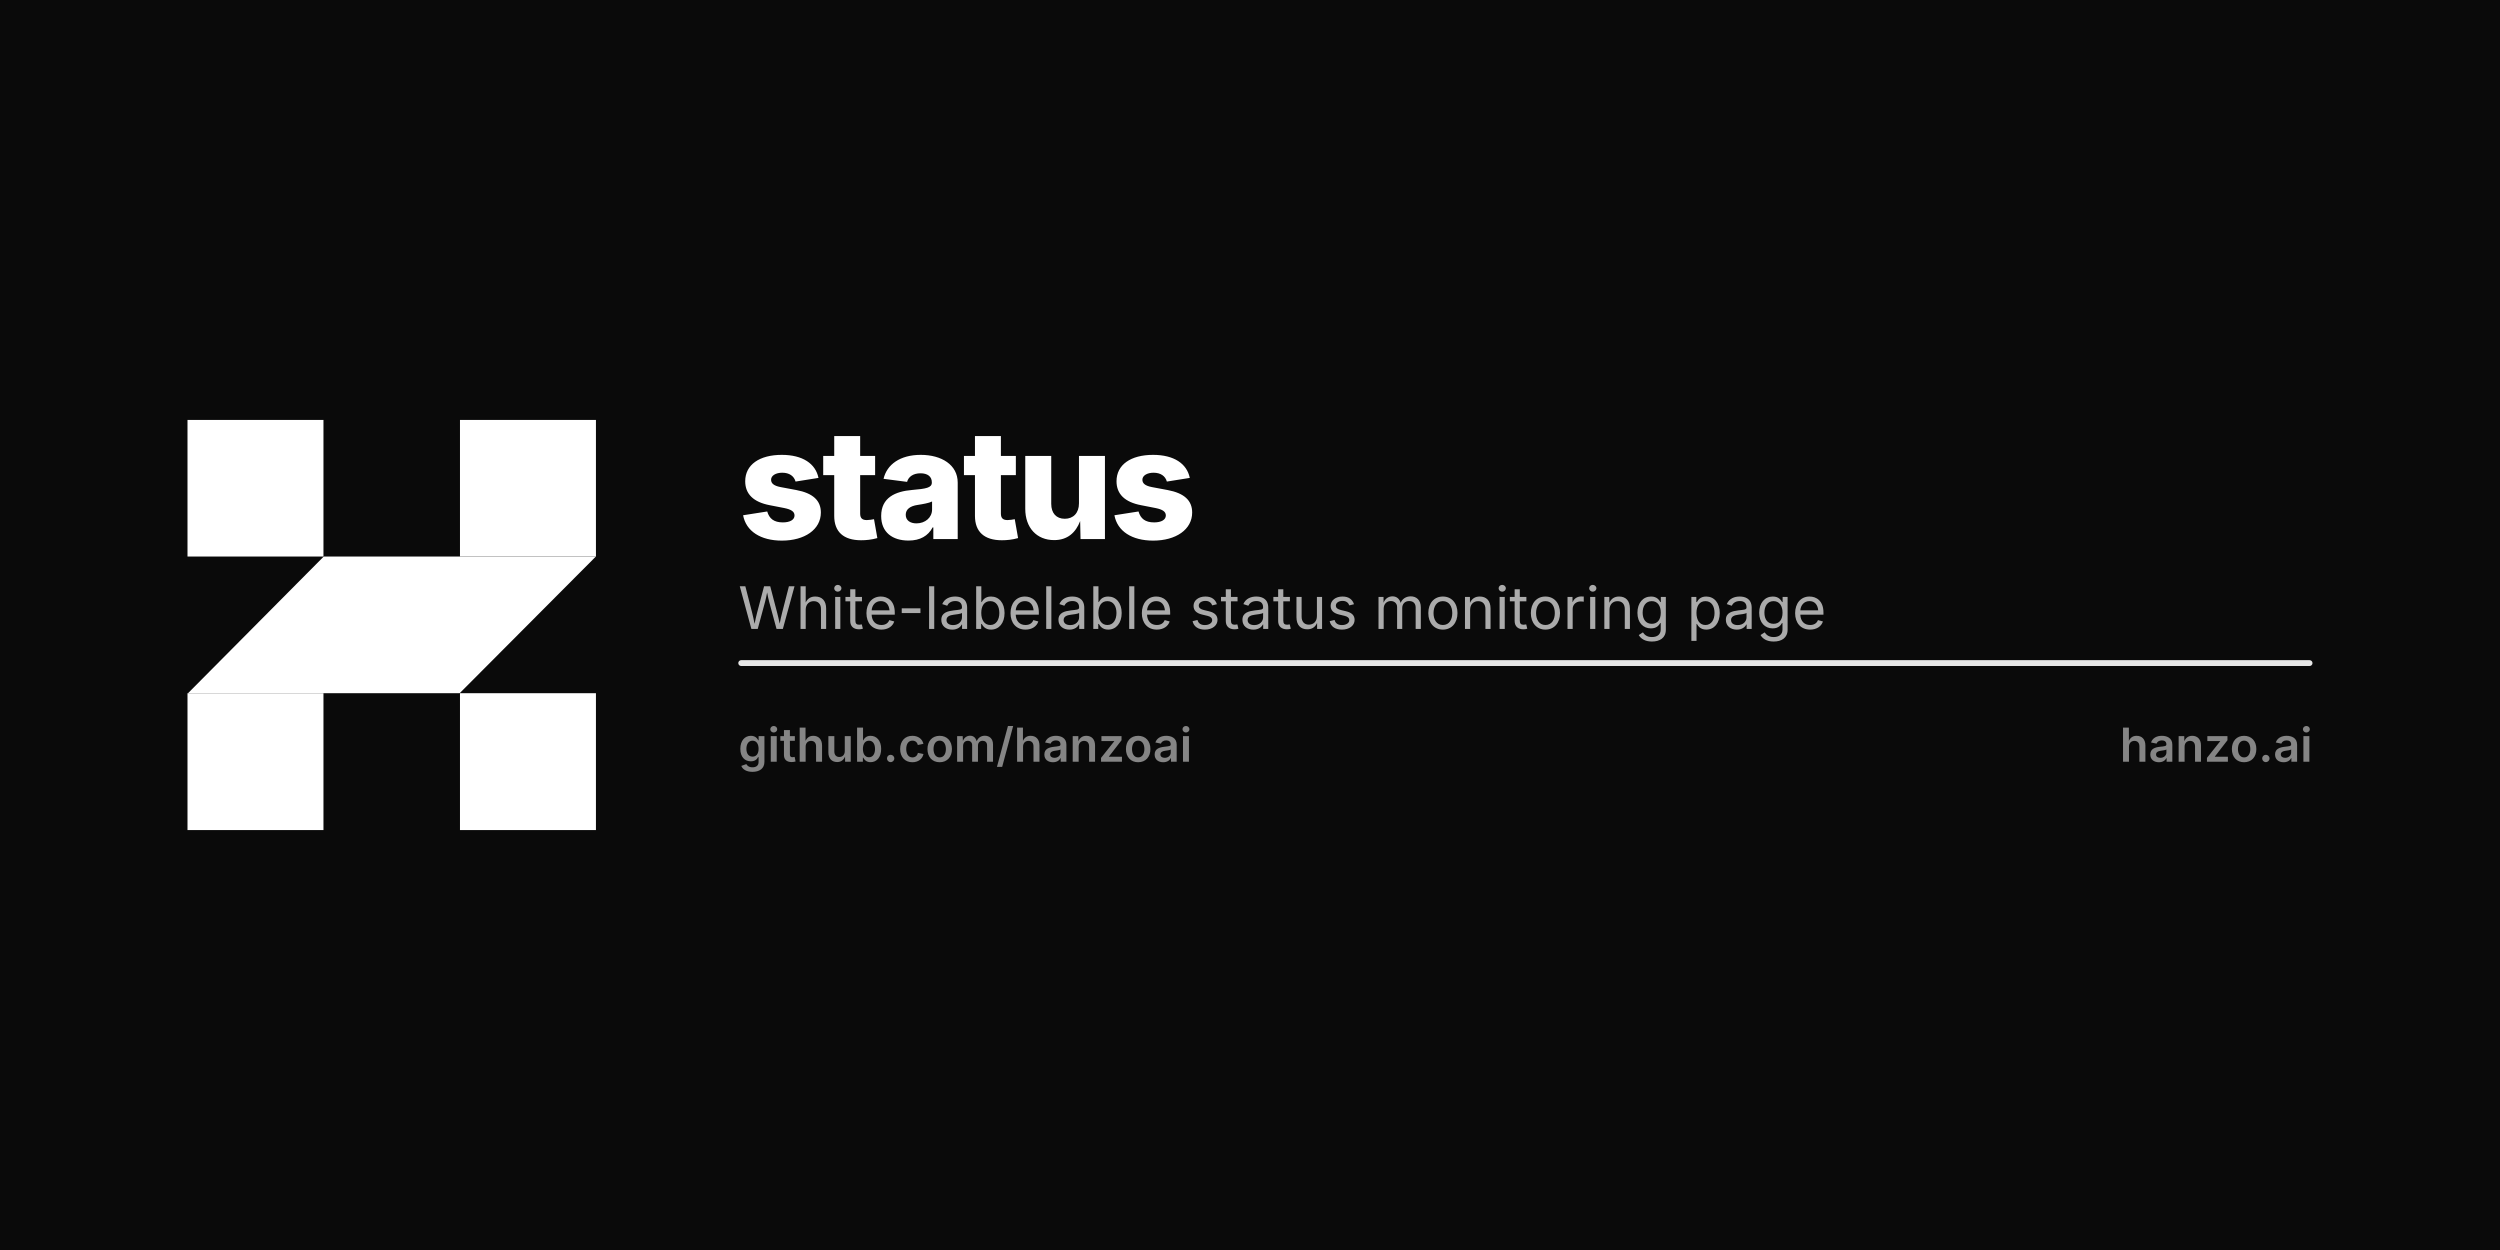
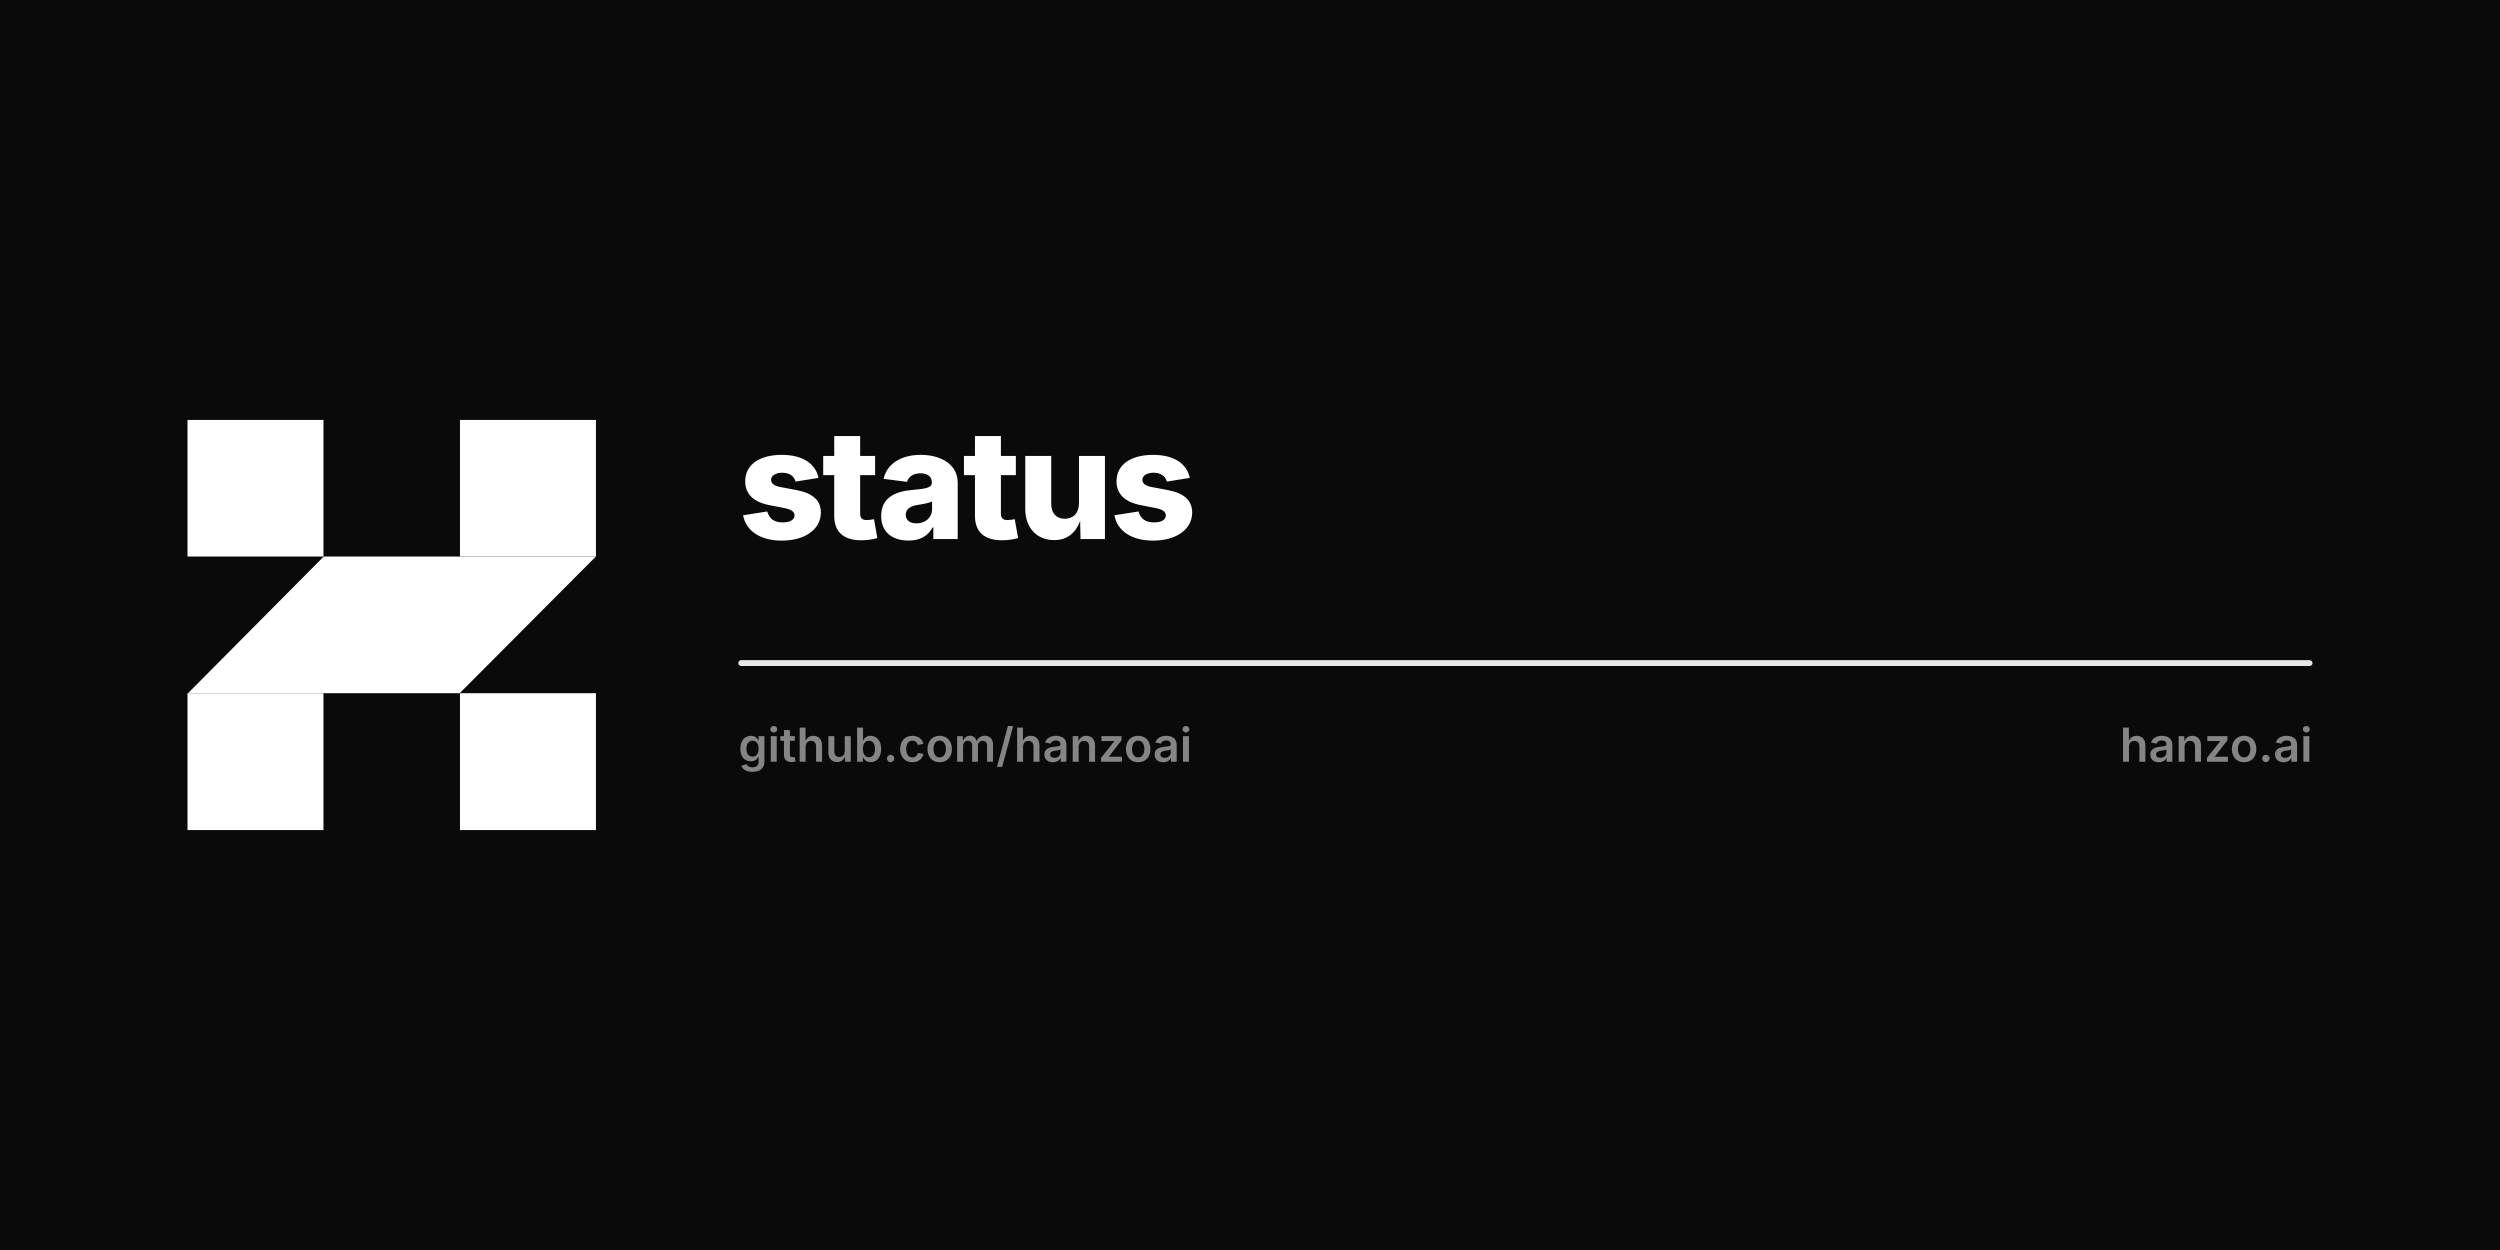
<svg xmlns="http://www.w3.org/2000/svg" width="1280" height="640" viewBox="0 0 1280 640" role="img" aria-label="status">
  <rect width="1280" height="640" fill="#0A0A0A" />
  <svg x="96" y="215" width="210" height="210" viewBox="0 0 67 67">
    <path d="M22.21 67V44.637H0V67H22.21Z" fill="#fff" />
    <path d="M66.704 22.318H22.253L0.088 44.637H44.463L66.704 22.318Z" fill="#fff" />
    <path d="M22.21 0H0V22.318H22.21V0Z" fill="#fff" />
    <path d="M66.72 0H44.51V22.318H66.72V0Z" fill="#fff" />
    <path d="M66.72 67V44.637H44.51V67H66.72Z" fill="#fff" />
  </svg>
  <text x="378" y="276" font-family="Inter,system-ui,-apple-system,sans-serif" font-size="78" font-weight="800" letter-spacing="-2" fill="#ffffff">status</text>
-   <text x="378" y="322" font-family="Inter,system-ui,sans-serif" font-size="30" fill="#ffffff" opacity=".66">White-labelable status monitoring page</text>
  <rect x="378" y="338" width="806" height="3" rx="1.5" fill="#ffffff" opacity=".9" />
  <text x="378" y="390" font-family="Inter,system-ui,sans-serif" font-size="24" font-weight="600" fill="#ffffff" opacity=".5">github.com/hanzoai</text>
  <text x="1184" y="390" text-anchor="end" font-family="Inter,system-ui,sans-serif" font-size="24" font-weight="600" fill="#ffffff" opacity=".5">hanzo.ai</text>
</svg>
